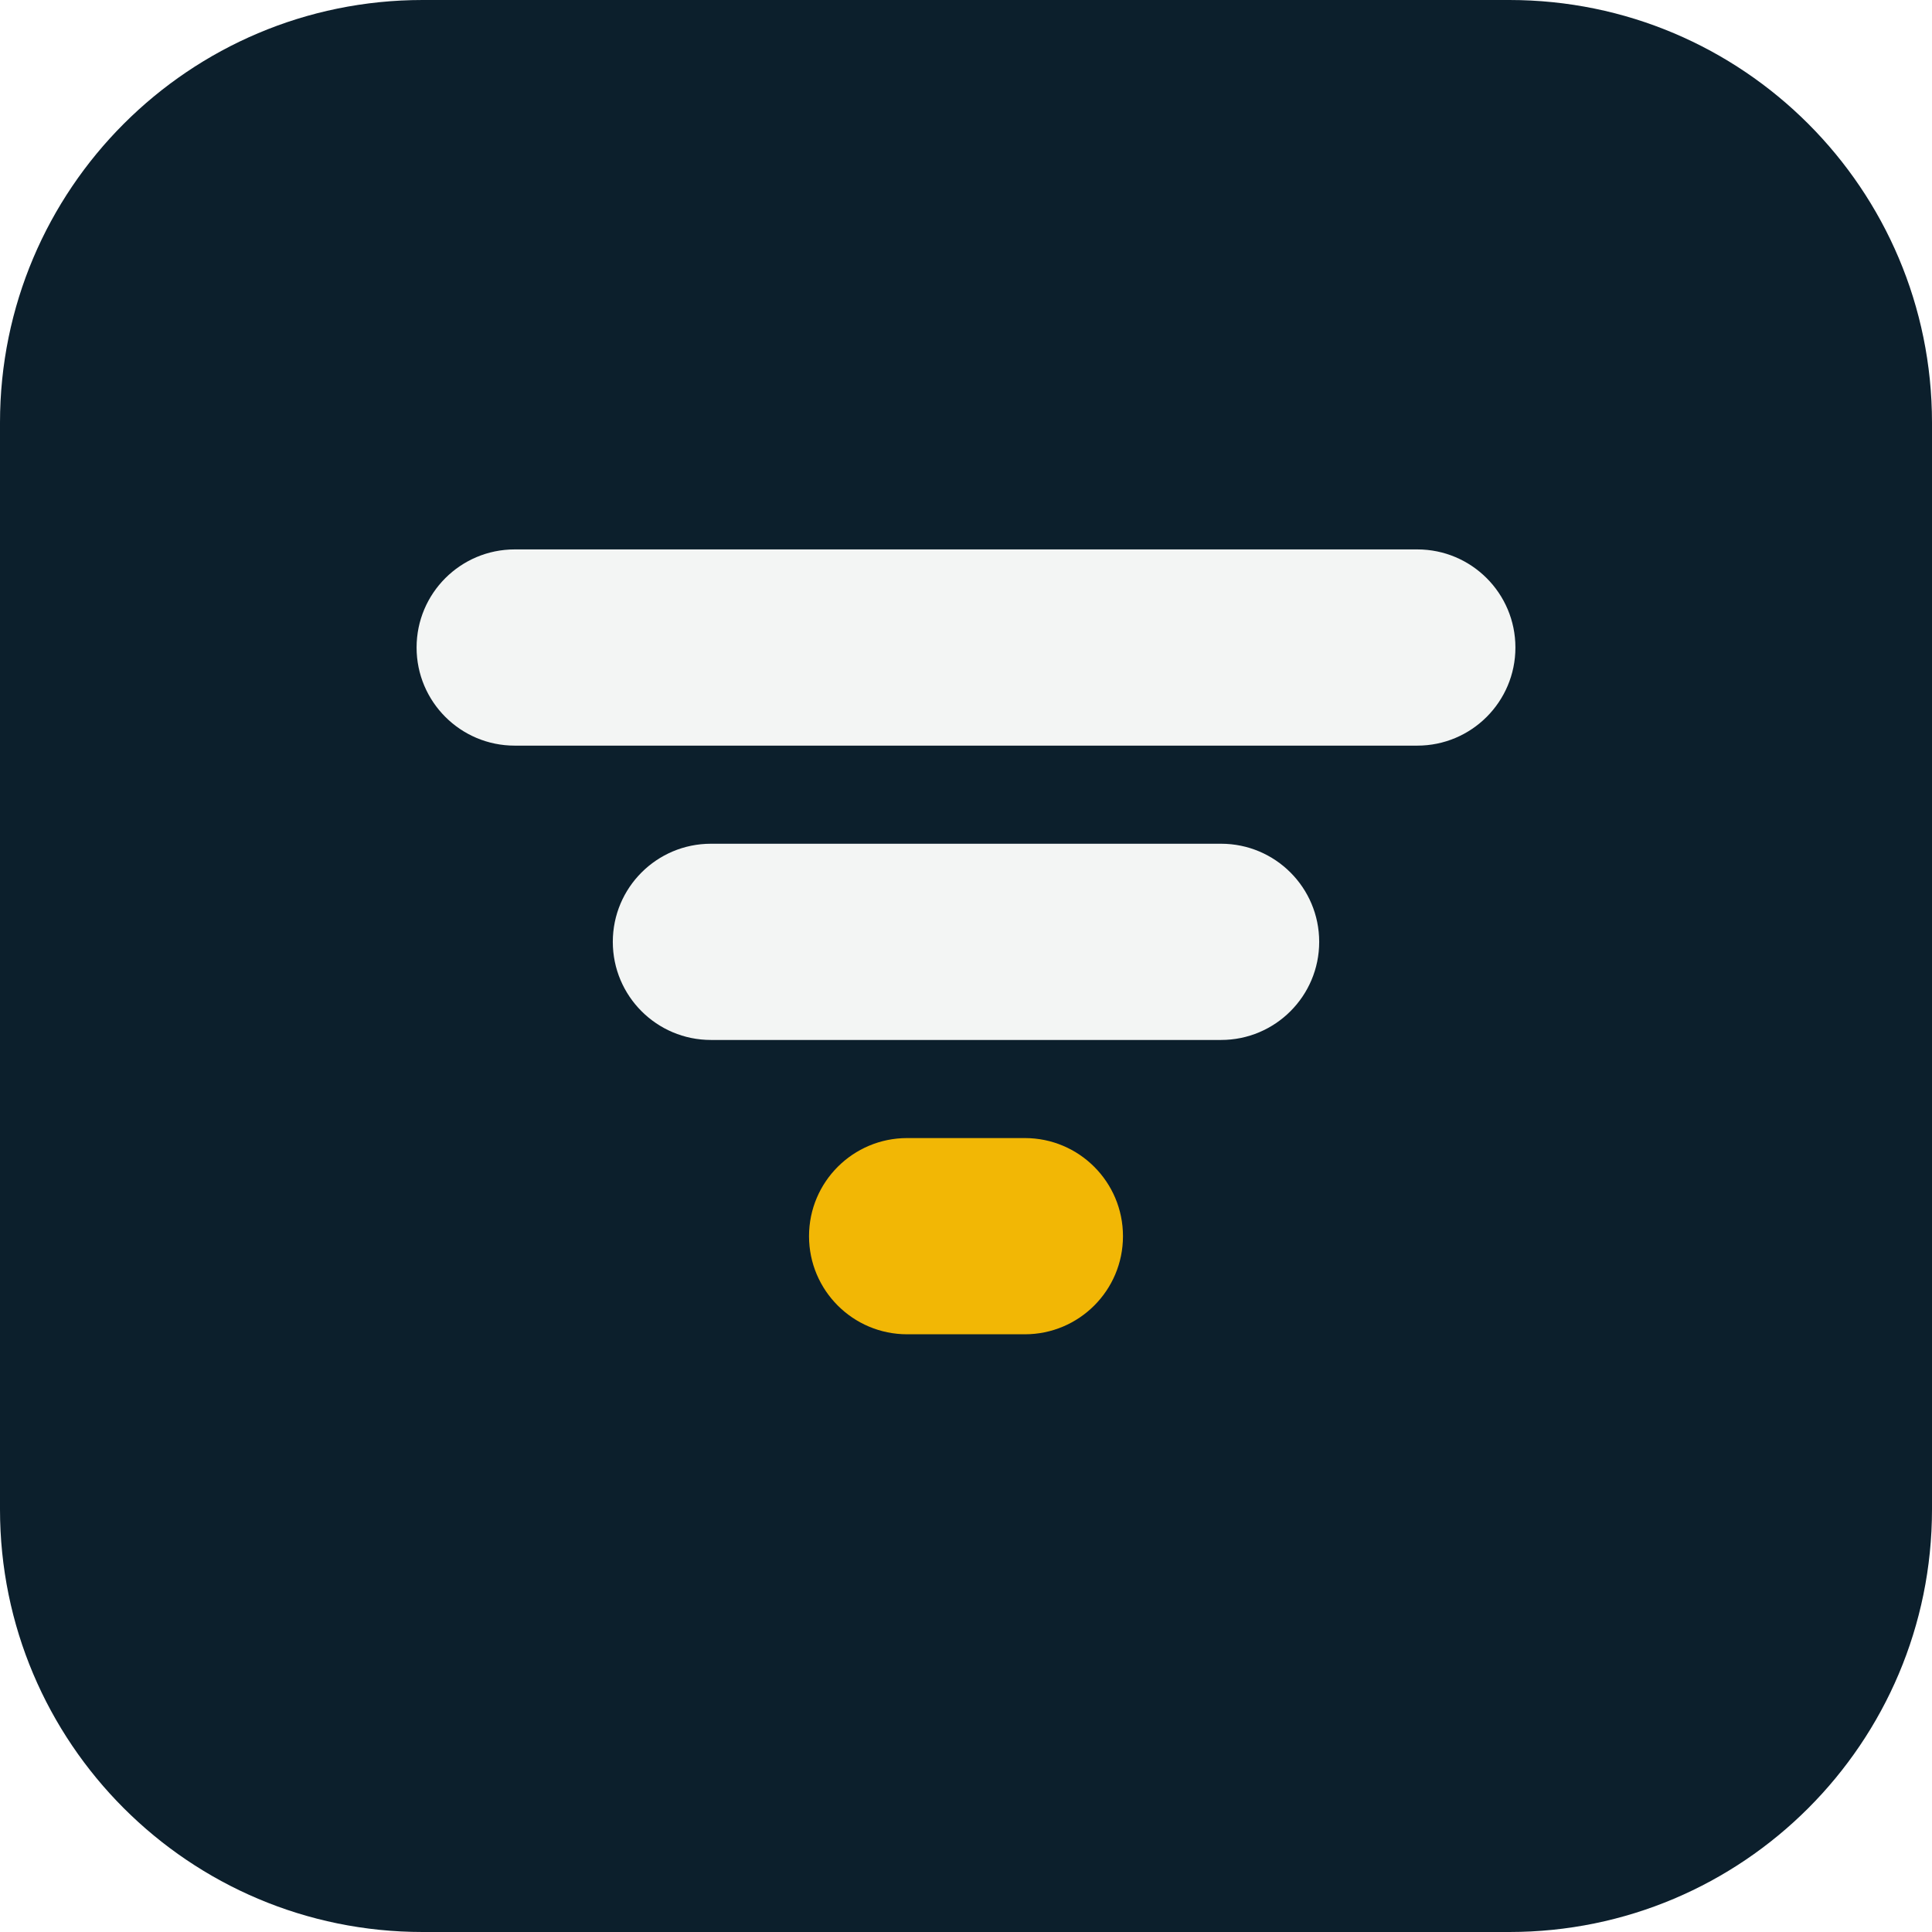
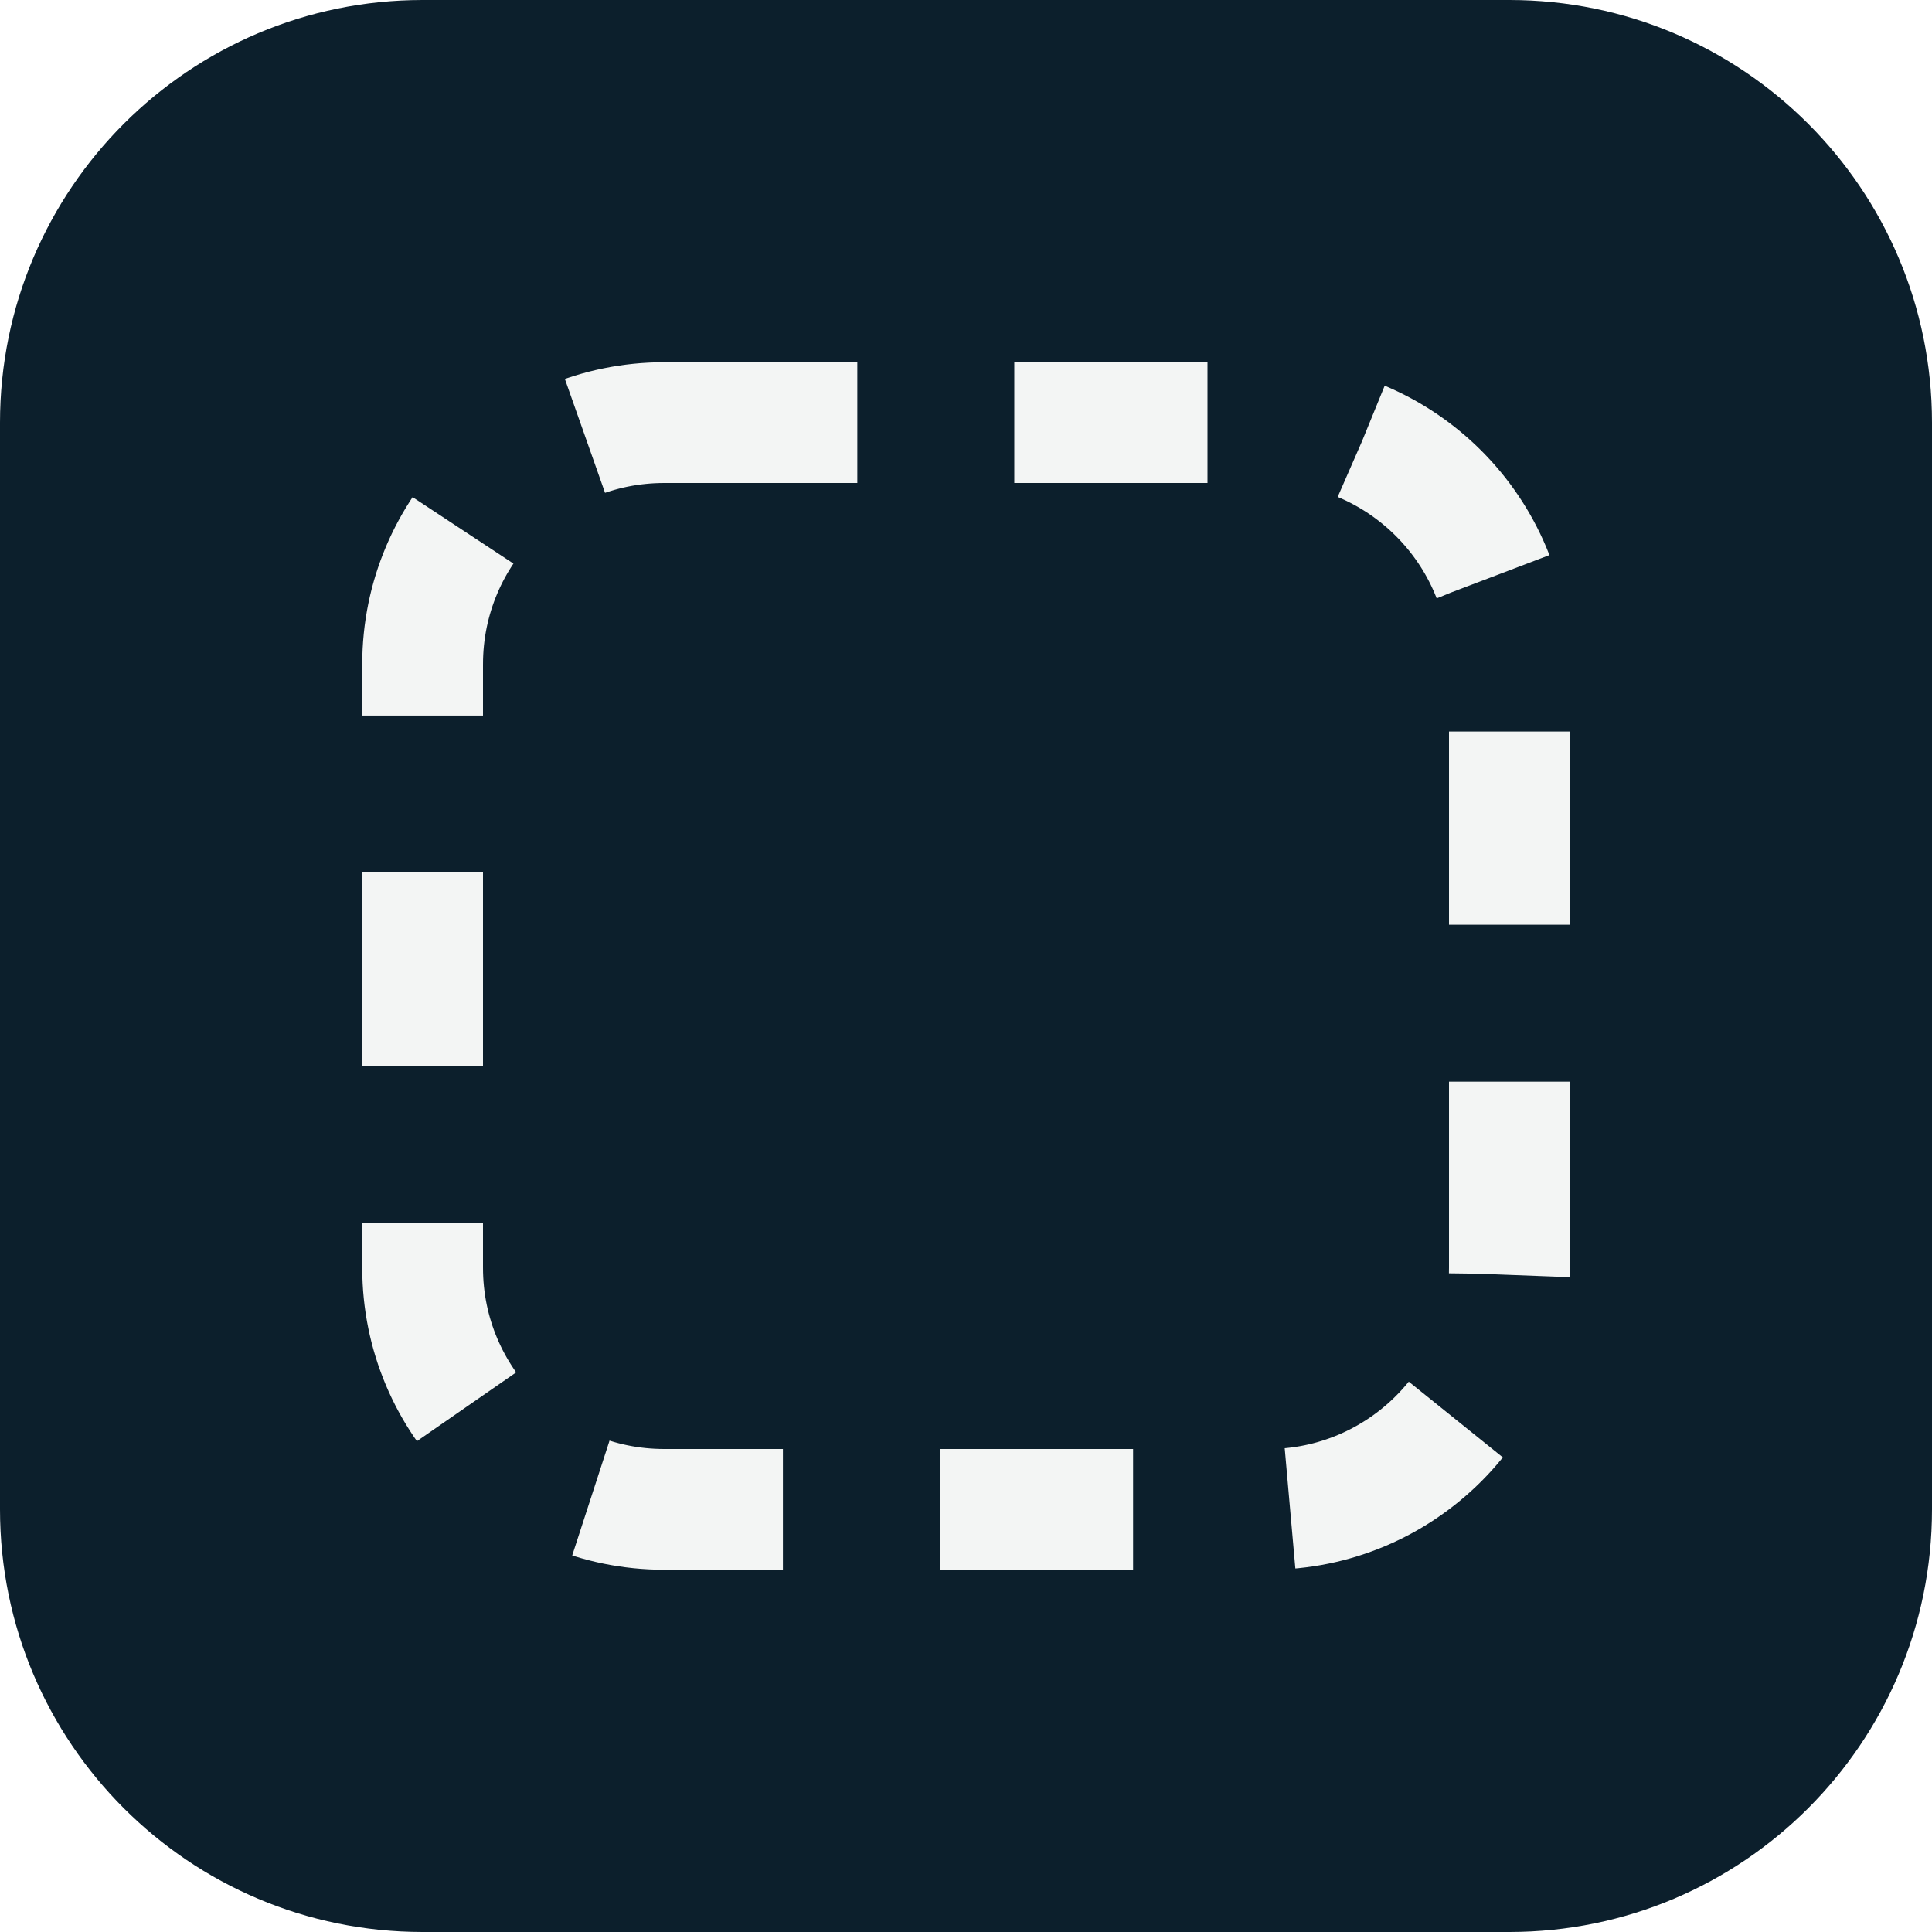
<svg xmlns="http://www.w3.org/2000/svg" viewBox="0 0 32 32" width="512" height="512">
  <rect width="32" height="32" rx="7" fill="#0C1F2C" />
-   <g transform="translate(5.6 5.2) scale(.65)">
-     <rect x="2" y="6" width="28" height="5" rx="2.5" fill="#F3F5F4" />
-     <rect x="7" y="13.5" width="18" height="5" rx="2.5" fill="#F3F5F4" />
-     <rect x="12" y="21" width="8" height="5" rx="2.5" fill="#F2B705" />
-   </g>
+   <rect x="7" y="7" width="18" height="18" rx="4" fill="none" stroke="#F3F5F4" stroke-width="2" stroke-dasharray="3.2 2.6" />
</svg>
